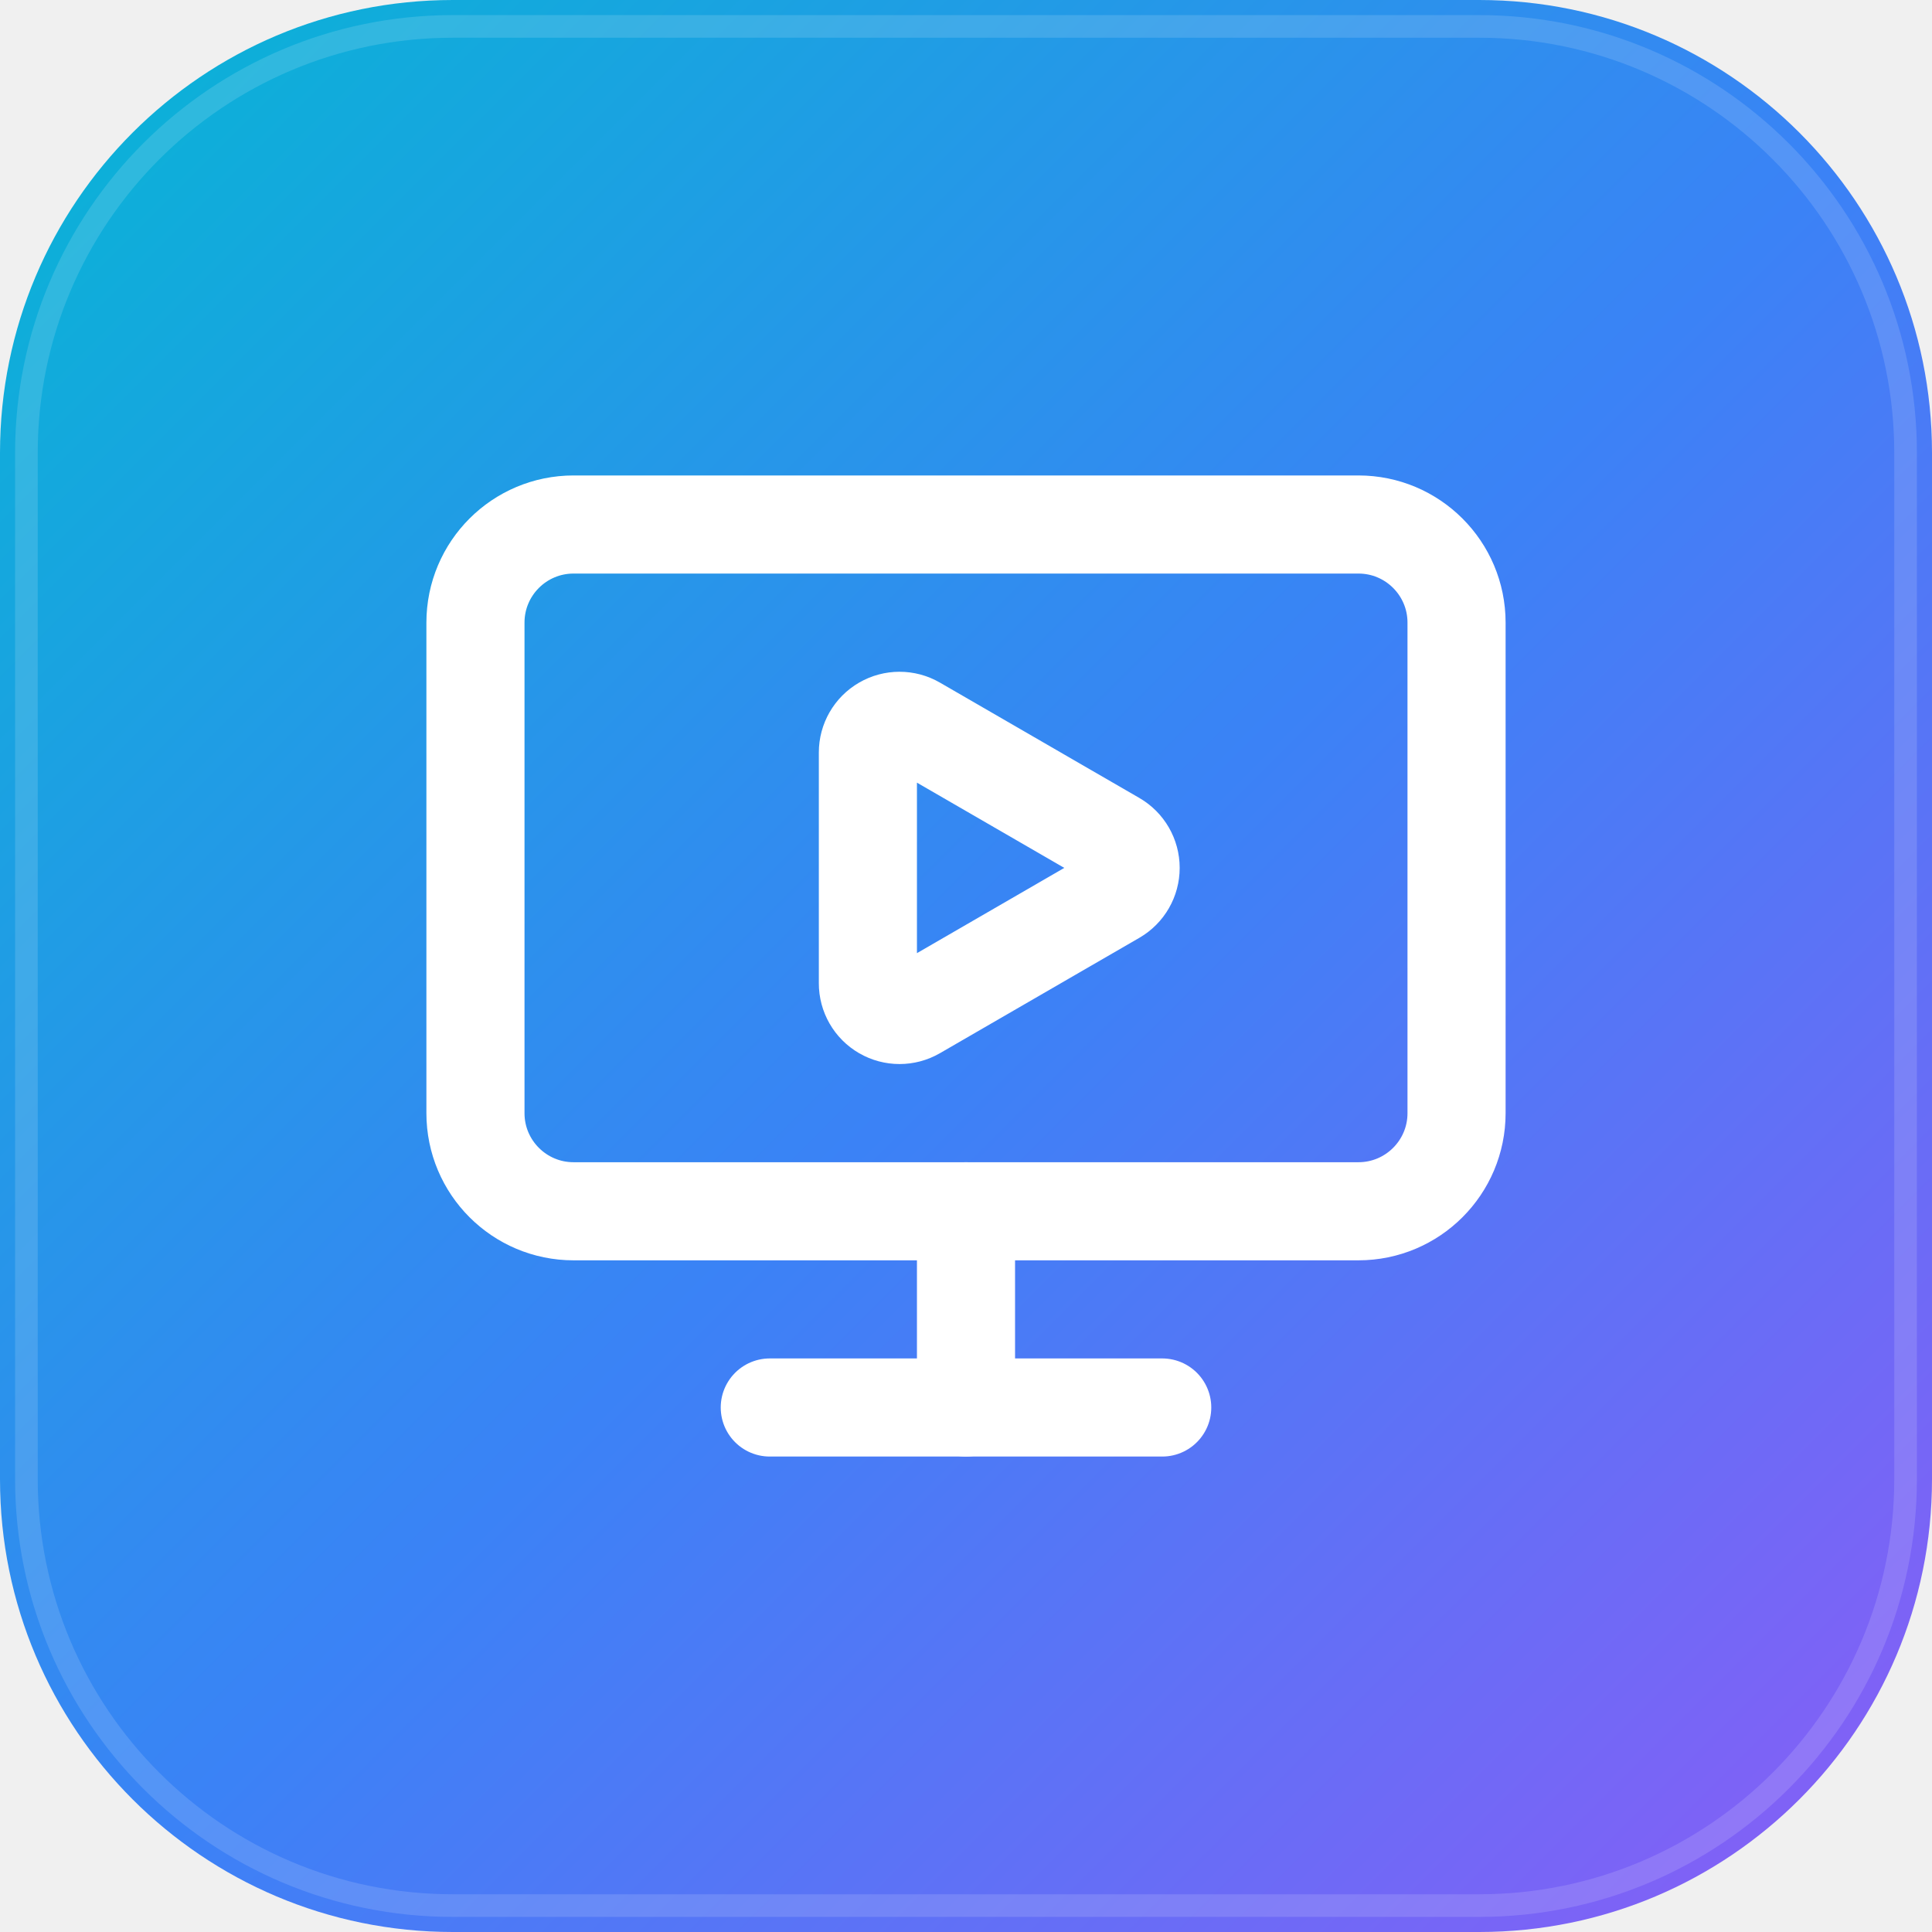
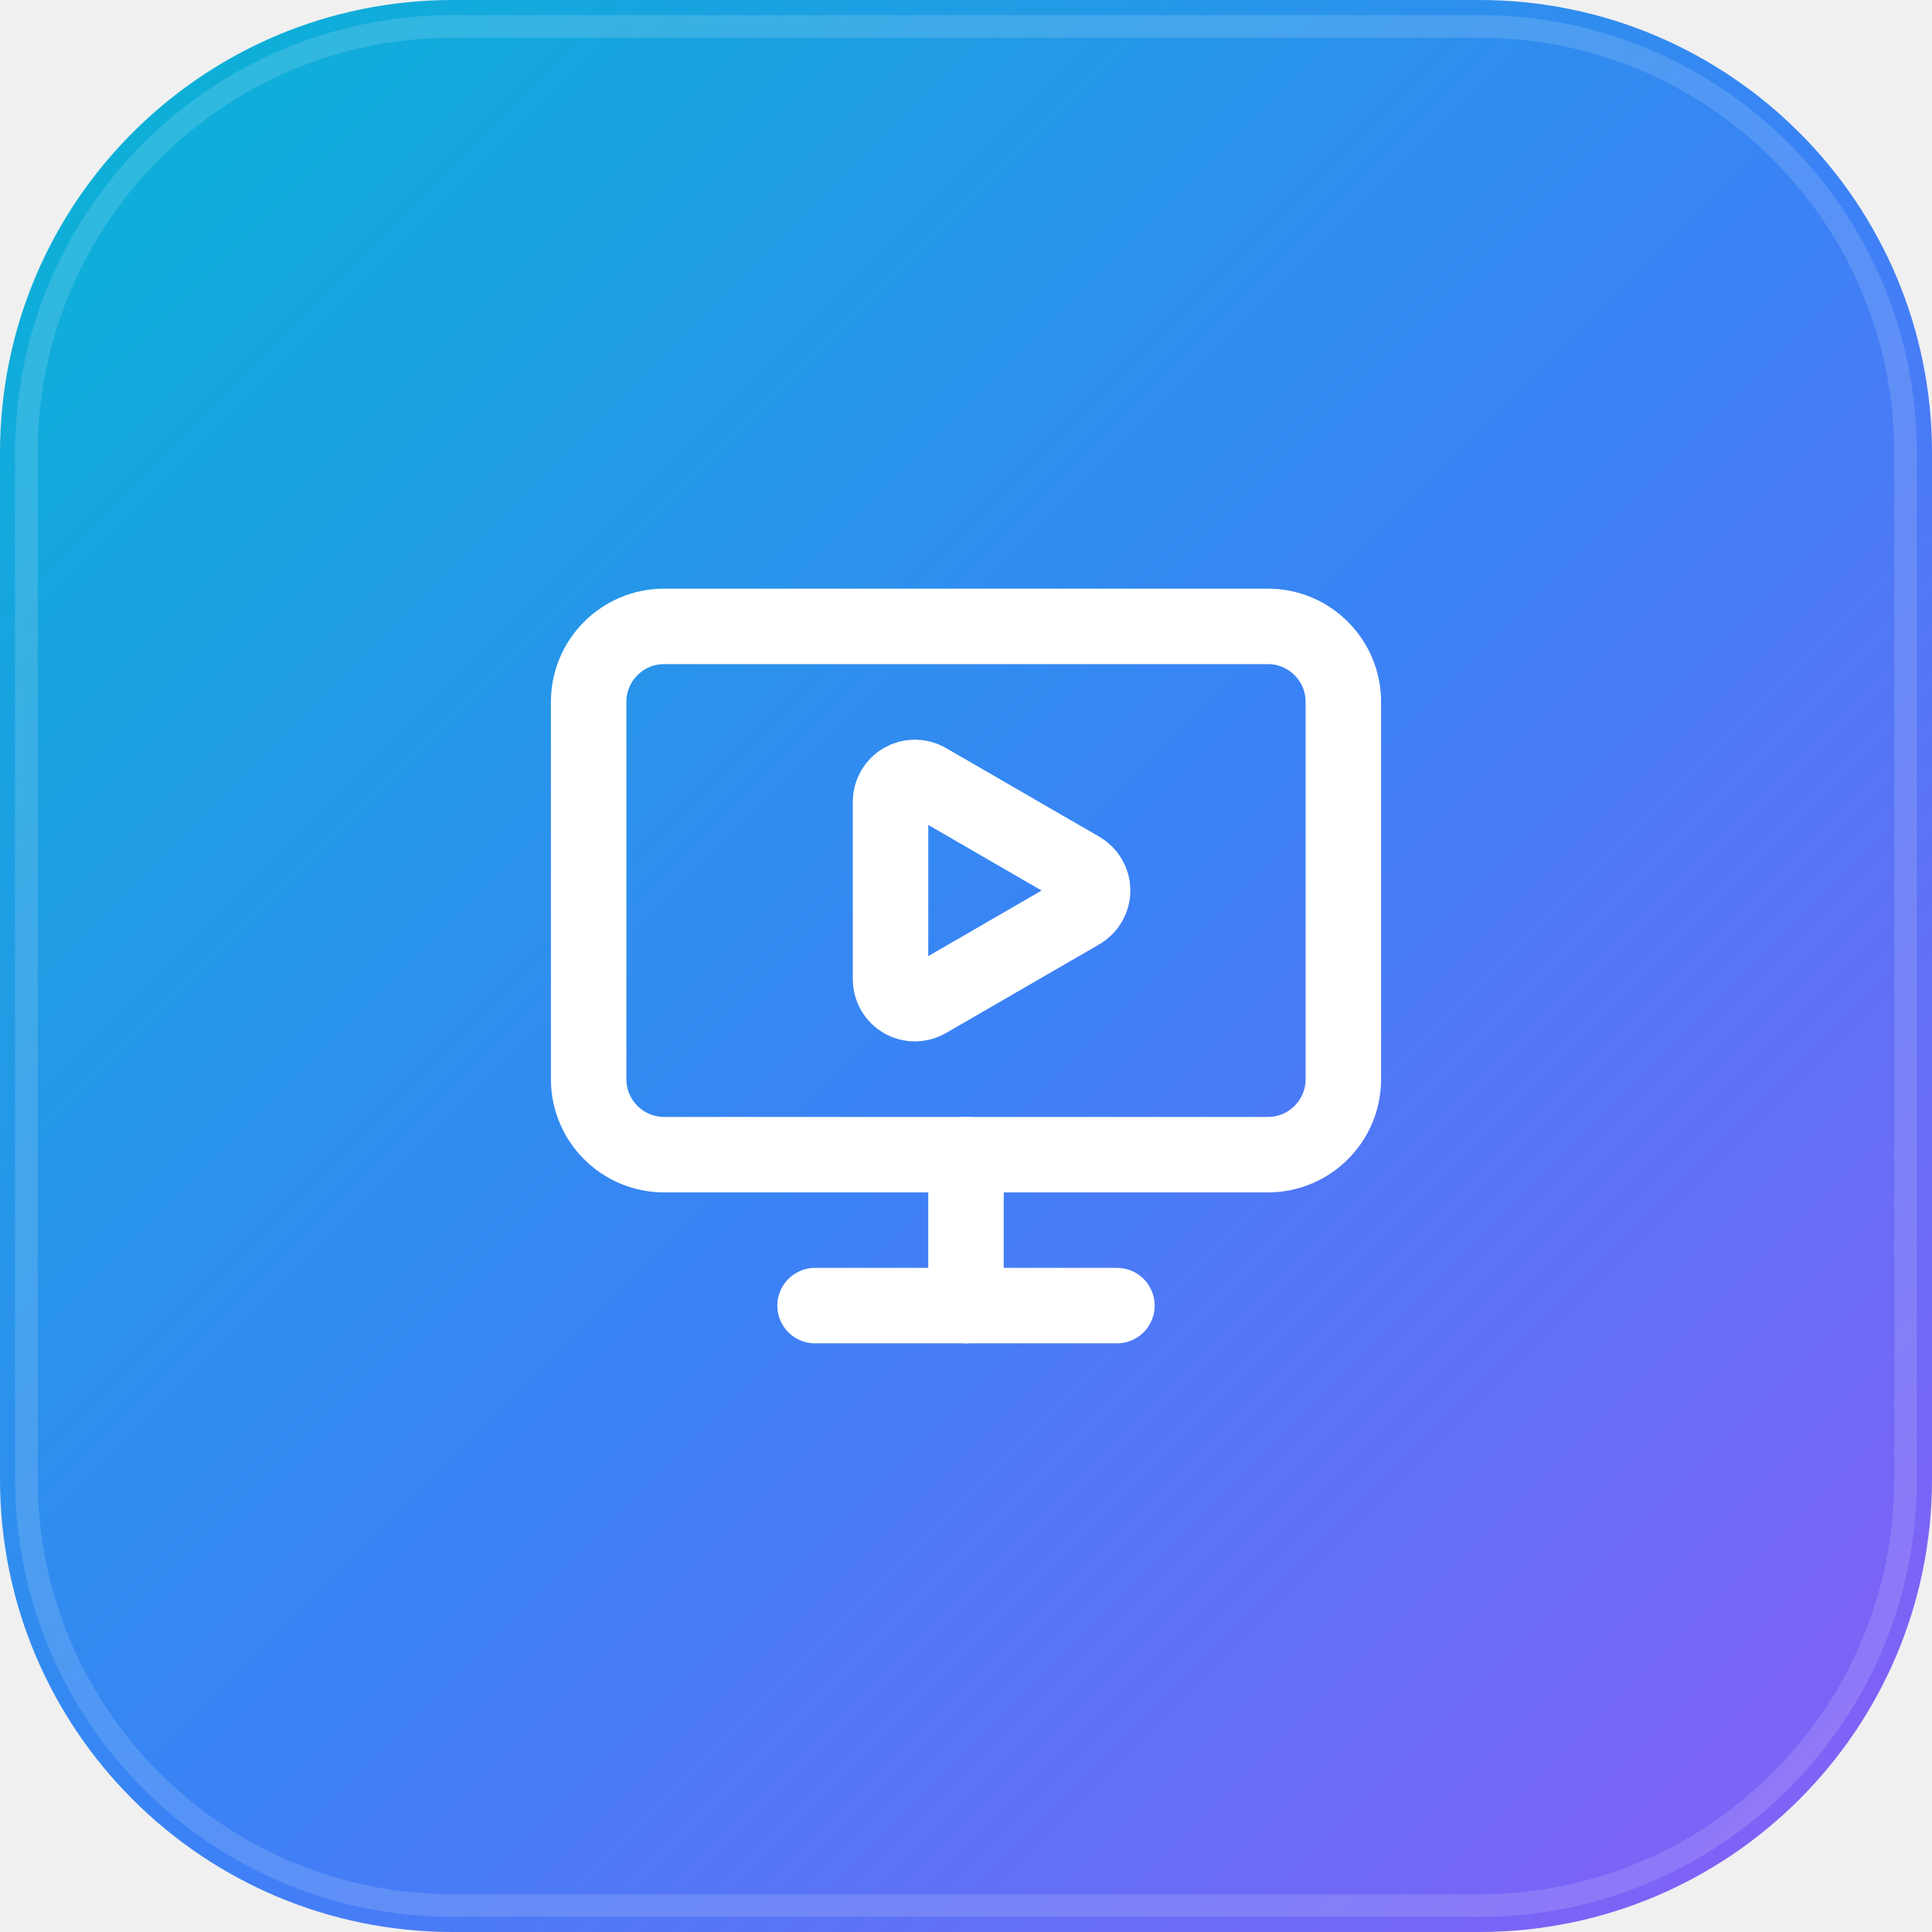
<svg xmlns="http://www.w3.org/2000/svg" viewBox="0 0 512 512" fill="none">
  <defs>
    <linearGradient id="ctvGrad" x1="0" y1="0" x2="512" y2="512" gradientUnits="userSpaceOnUse">
      <stop offset="0" stop-color="#06b6d4" />
      <stop offset=".52" stop-color="#3b82f6" />
      <stop offset="1" stop-color="#8b5cf6" />
    </linearGradient>
  </defs>
  <rect width="512" height="512" rx="120" fill="url(#ctvGrad)" />
  <rect x="7" y="7" width="498" height="498" rx="113" fill="none" stroke="#ffffff" stroke-opacity=".14" stroke-width="6" />
-   <g transform="translate(256 256) scale(13) translate(-12 -12)" fill="none" stroke="#ffffff" stroke-width="2" stroke-linecap="round" stroke-linejoin="round">
+   <g transform="translate(256 256) scale(10) translate(-12 -12)" fill="none" stroke="#ffffff" stroke-width="2" stroke-linecap="round" stroke-linejoin="round">
    <rect x="2" y="3" width="20" height="14" rx="2" />
    <path d="M15.033 9.44a.647.647 0 0 1 0 1.12l-4.065 2.352a.645.645 0 0 1-.968-.56V7.648a.645.645 0 0 1 .967-.56z" />
    <path d="M12 17v4" />
    <path d="M8 21h8" />
  </g>
</svg>
